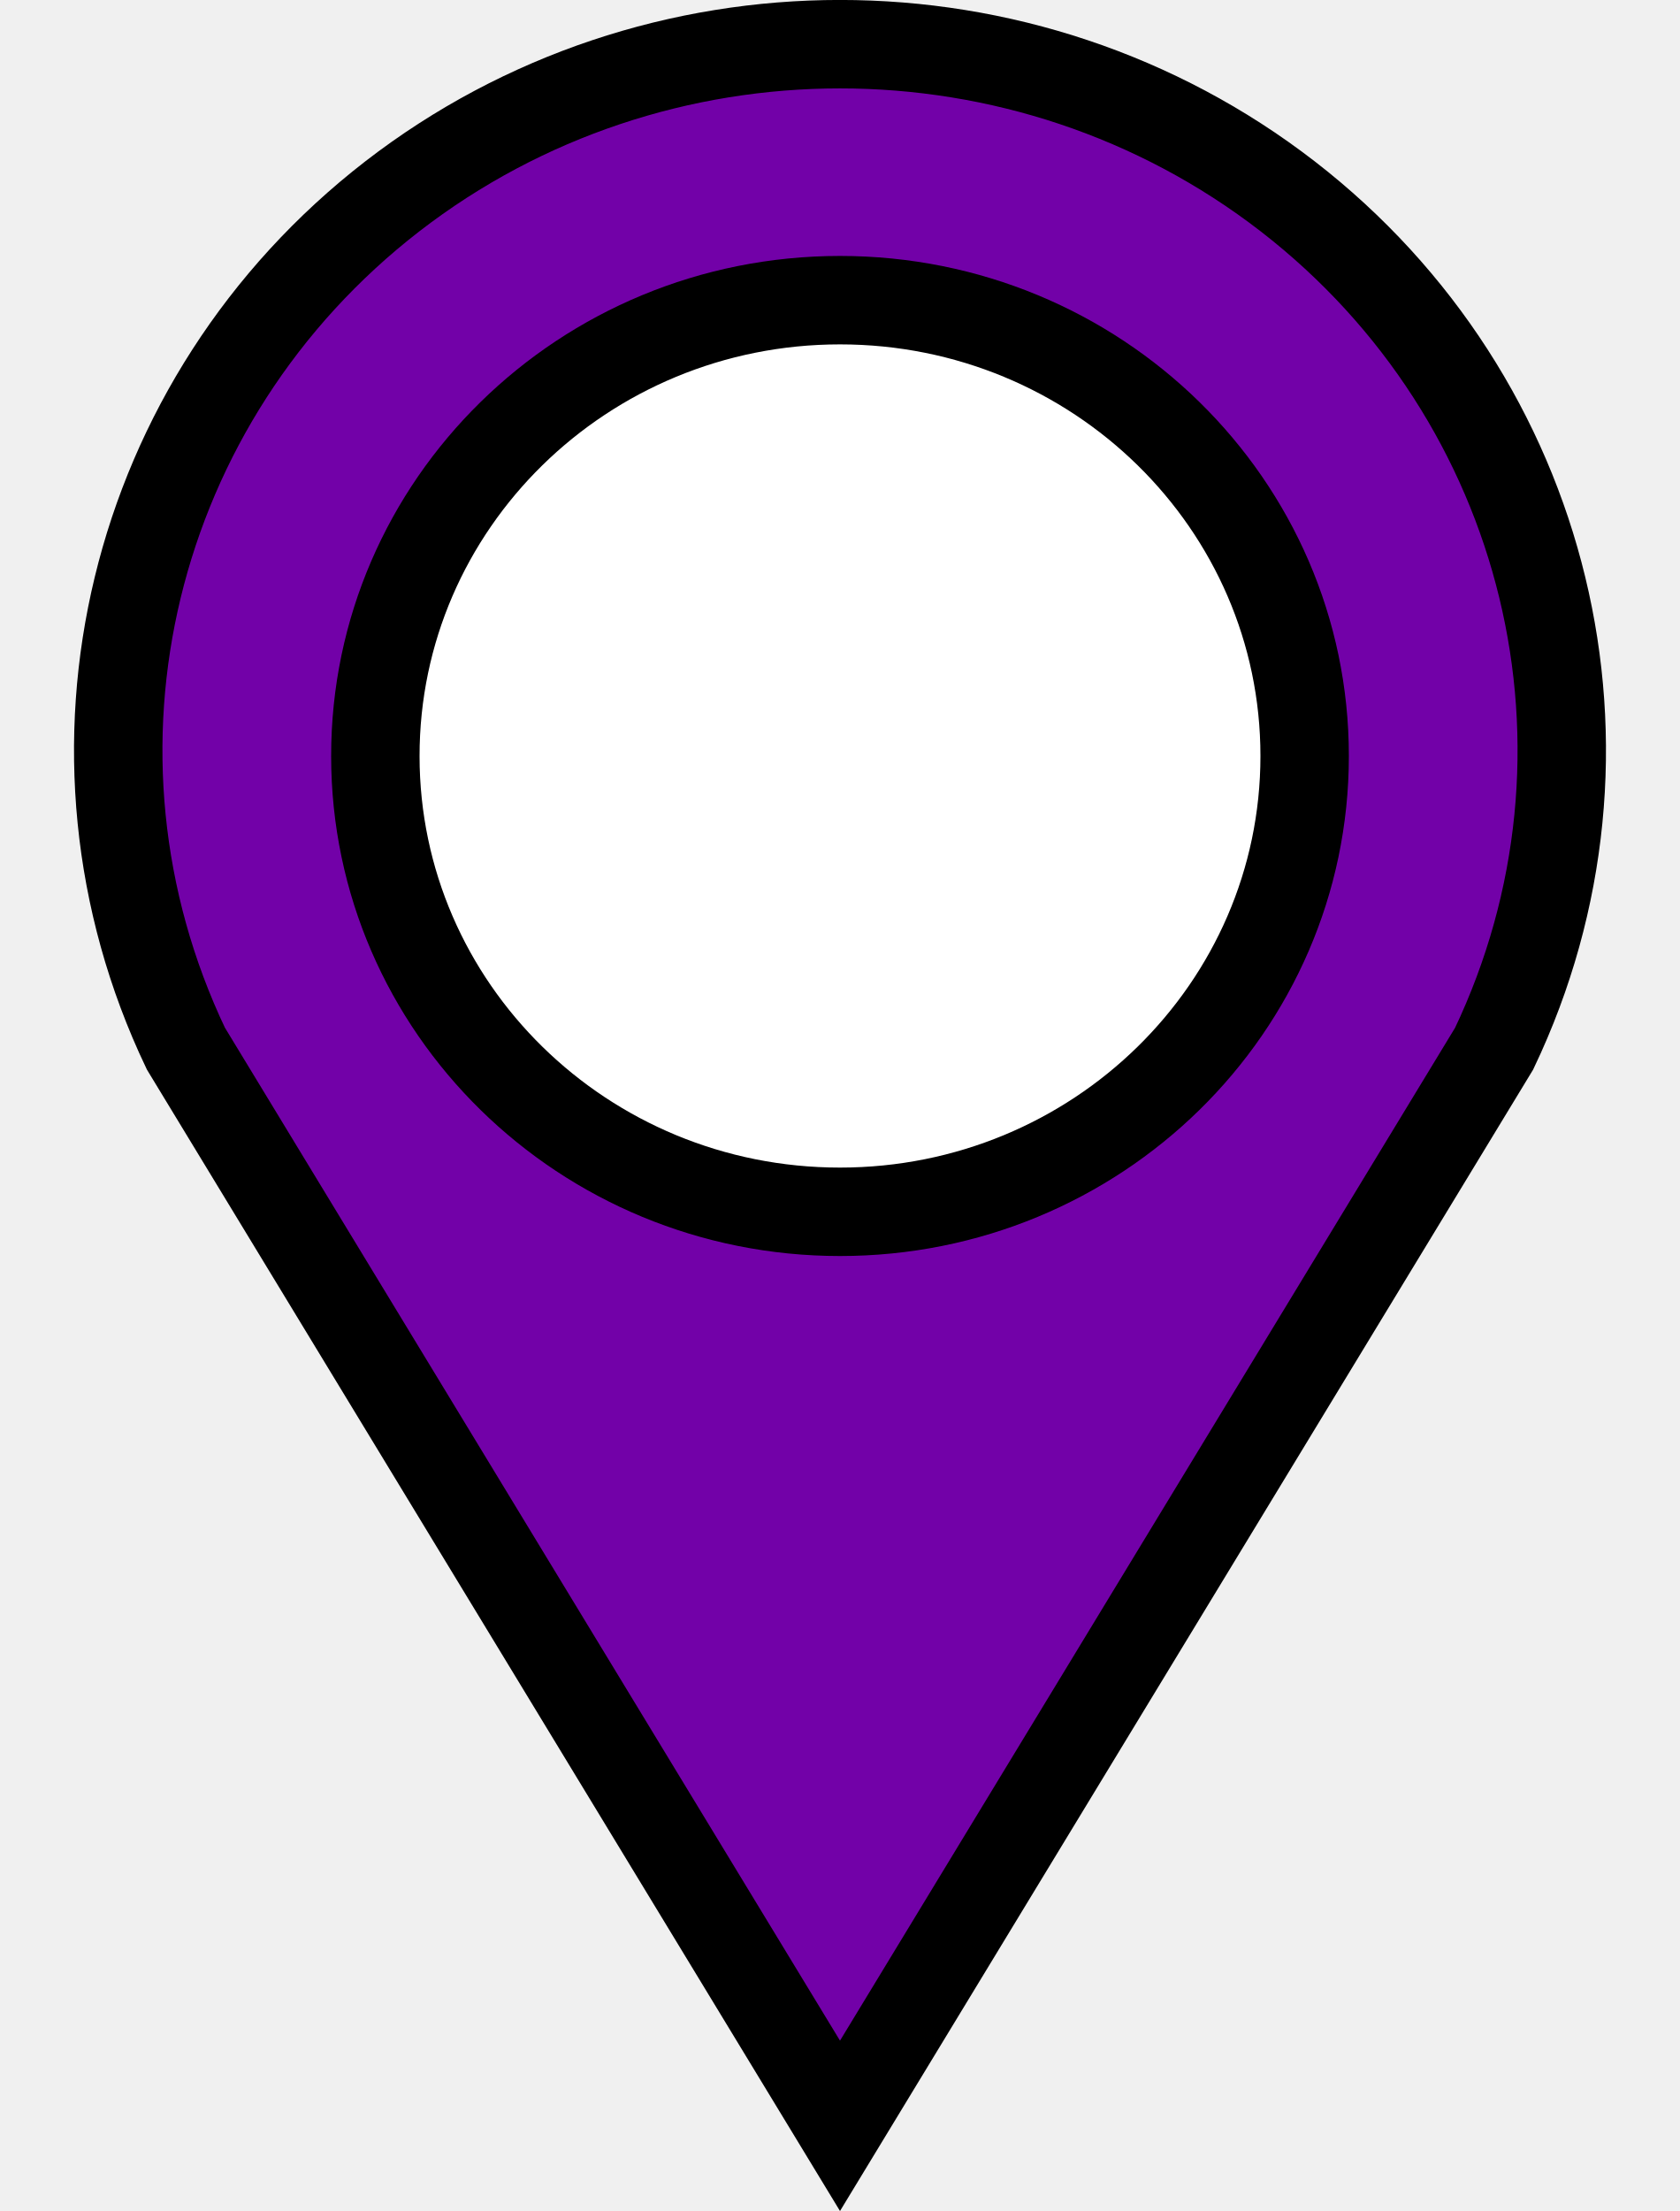
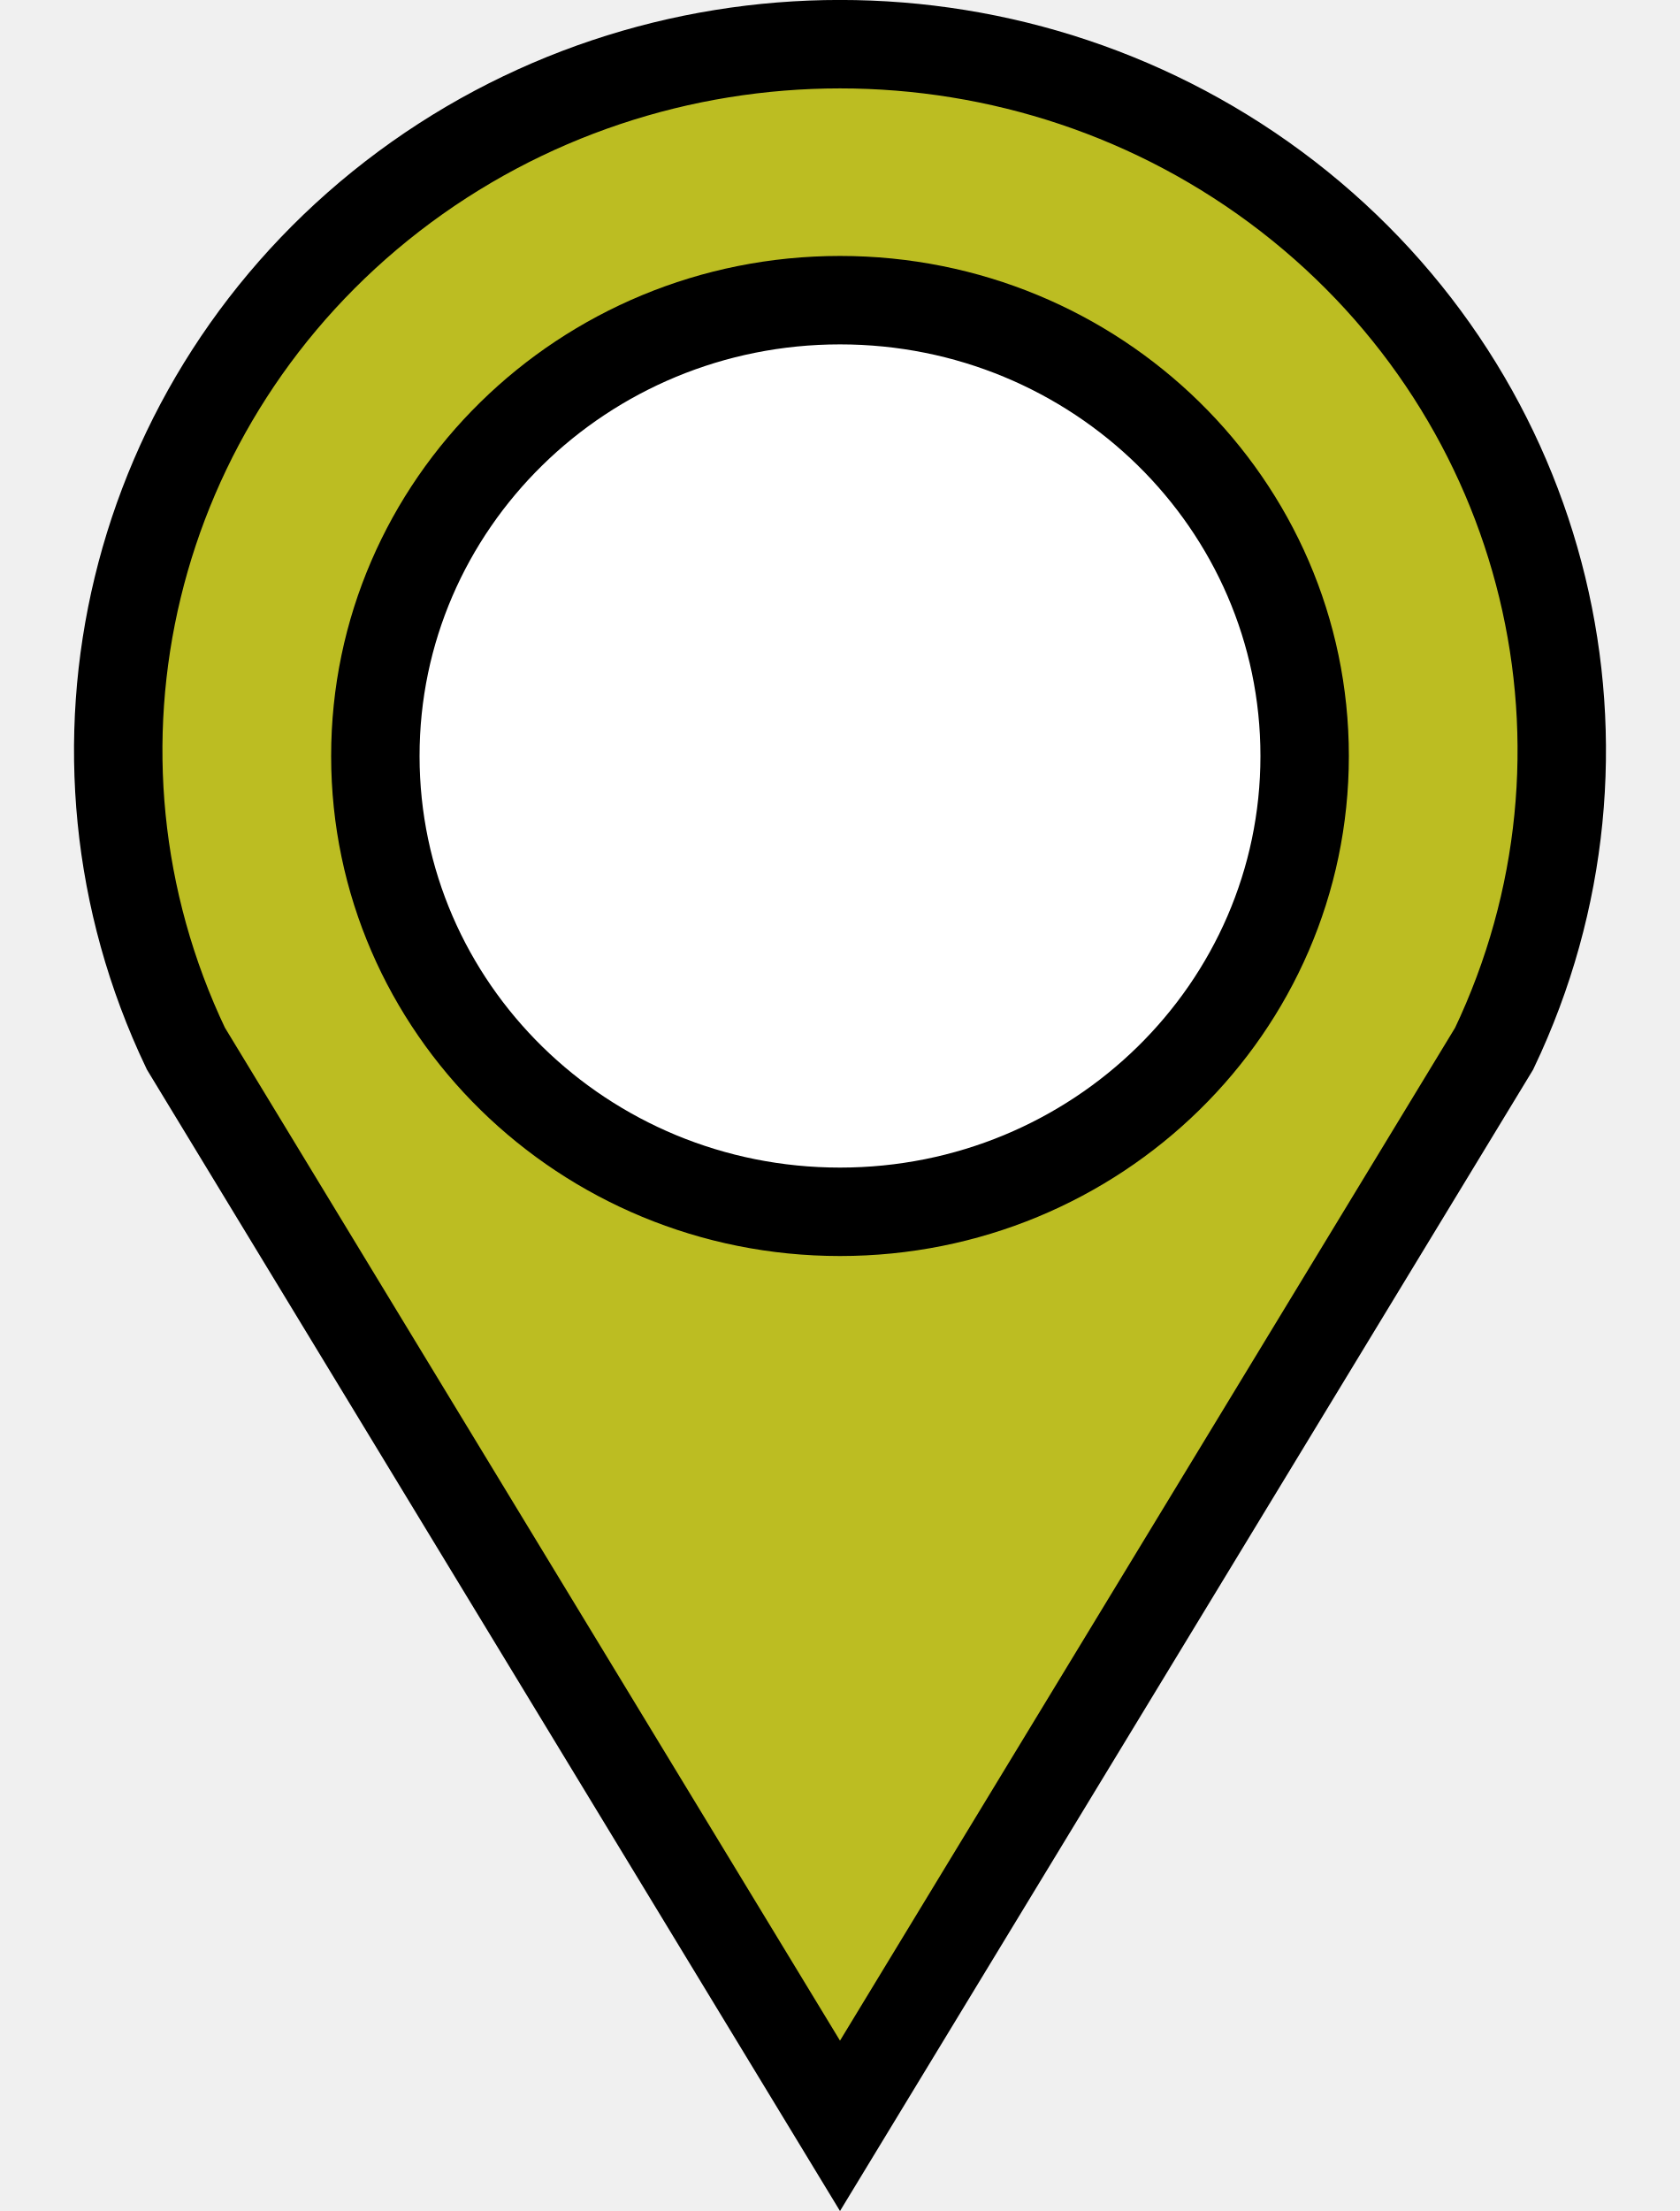
<svg xmlns="http://www.w3.org/2000/svg" height="25" viewBox="0 0 19 25" width="19">
-   <path d="M2.102 11.856C.504 8.504 1.47 4.516 4.437 2.22c2.968-2.294 7.158-2.294 10.126 0 2.967 2.296 3.933 6.284 2.335 9.637L9.5 24.037z" fill="#7201a8" stroke="#000" />
+   <path d="M2.102 11.856C.504 8.504 1.47 4.516 4.437 2.22c2.968-2.294 7.158-2.294 10.126 0 2.967 2.296 3.933 6.284 2.335 9.637L9.5 24.037z" fill="#bcbd22" stroke="#000" />
  <path d="M14.755 8.55A5.255 5.154 0 0 1 9.5 13.702 5.255 5.154 0 0 1 4.245 8.55 5.255 5.154 0 0 1 9.5 3.394a5.255 5.154 0 0 1 5.255 5.154z" fill="#ffffff" stroke="#000" />
</svg>
